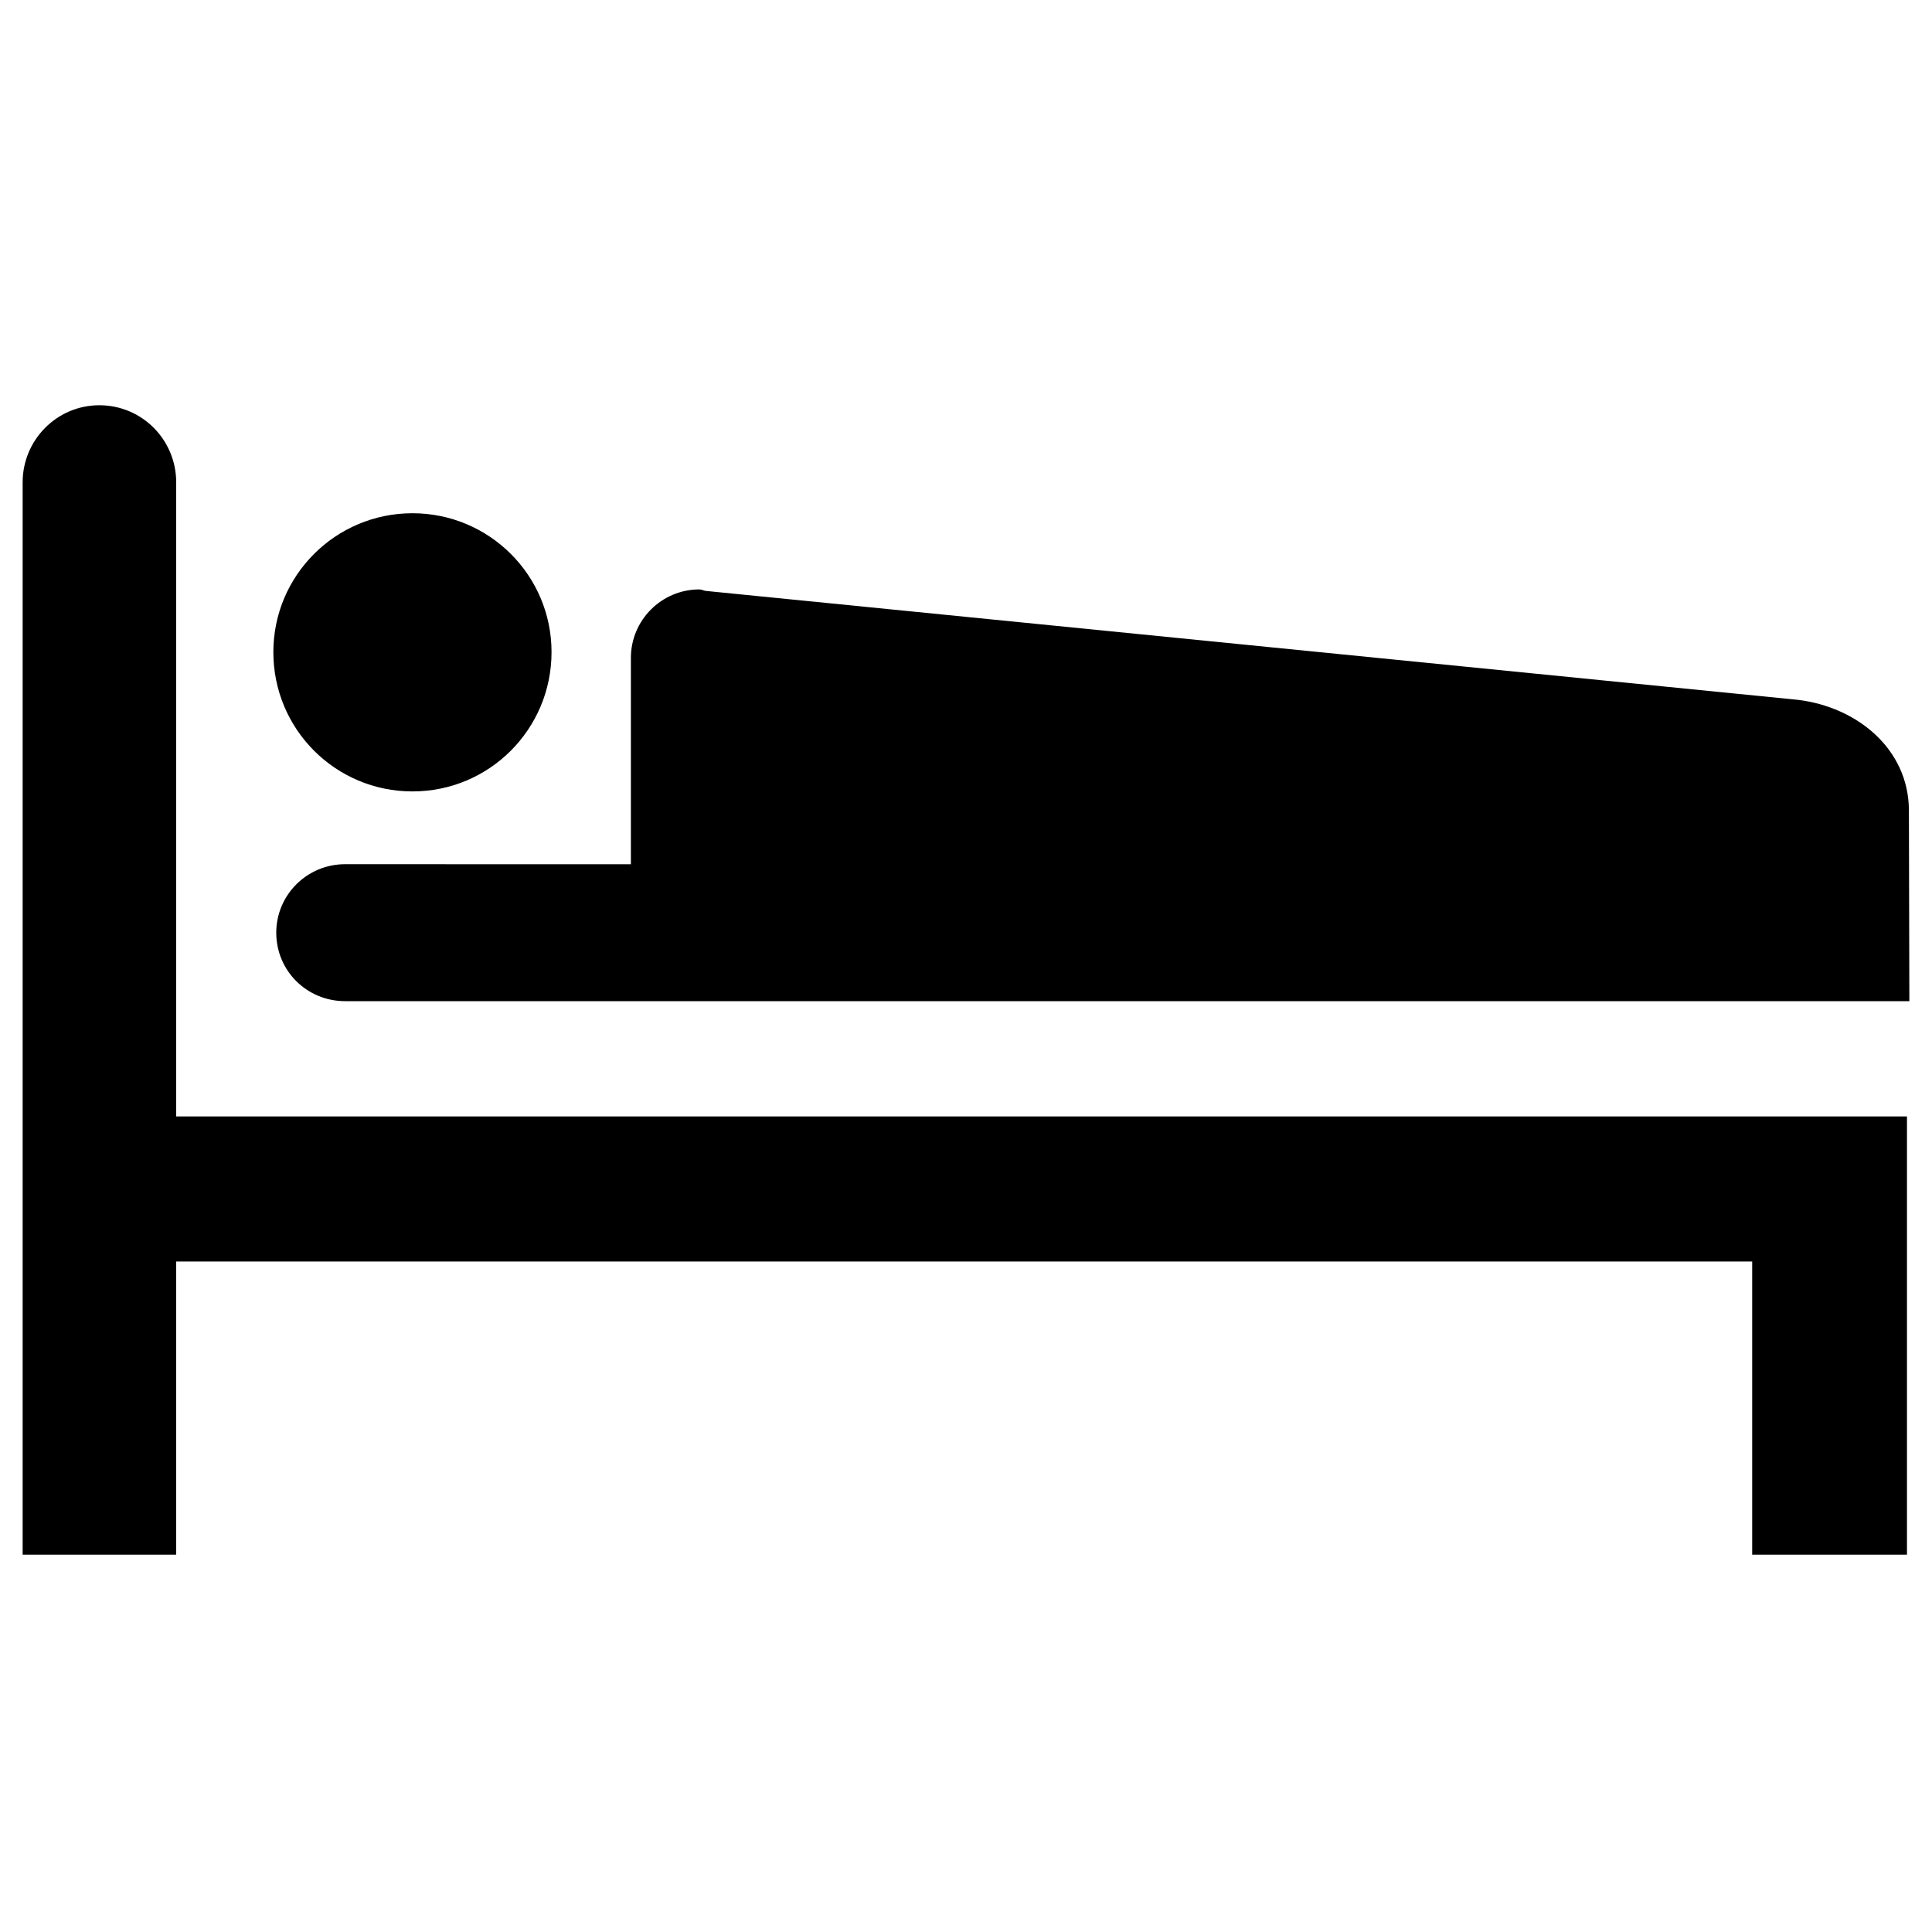
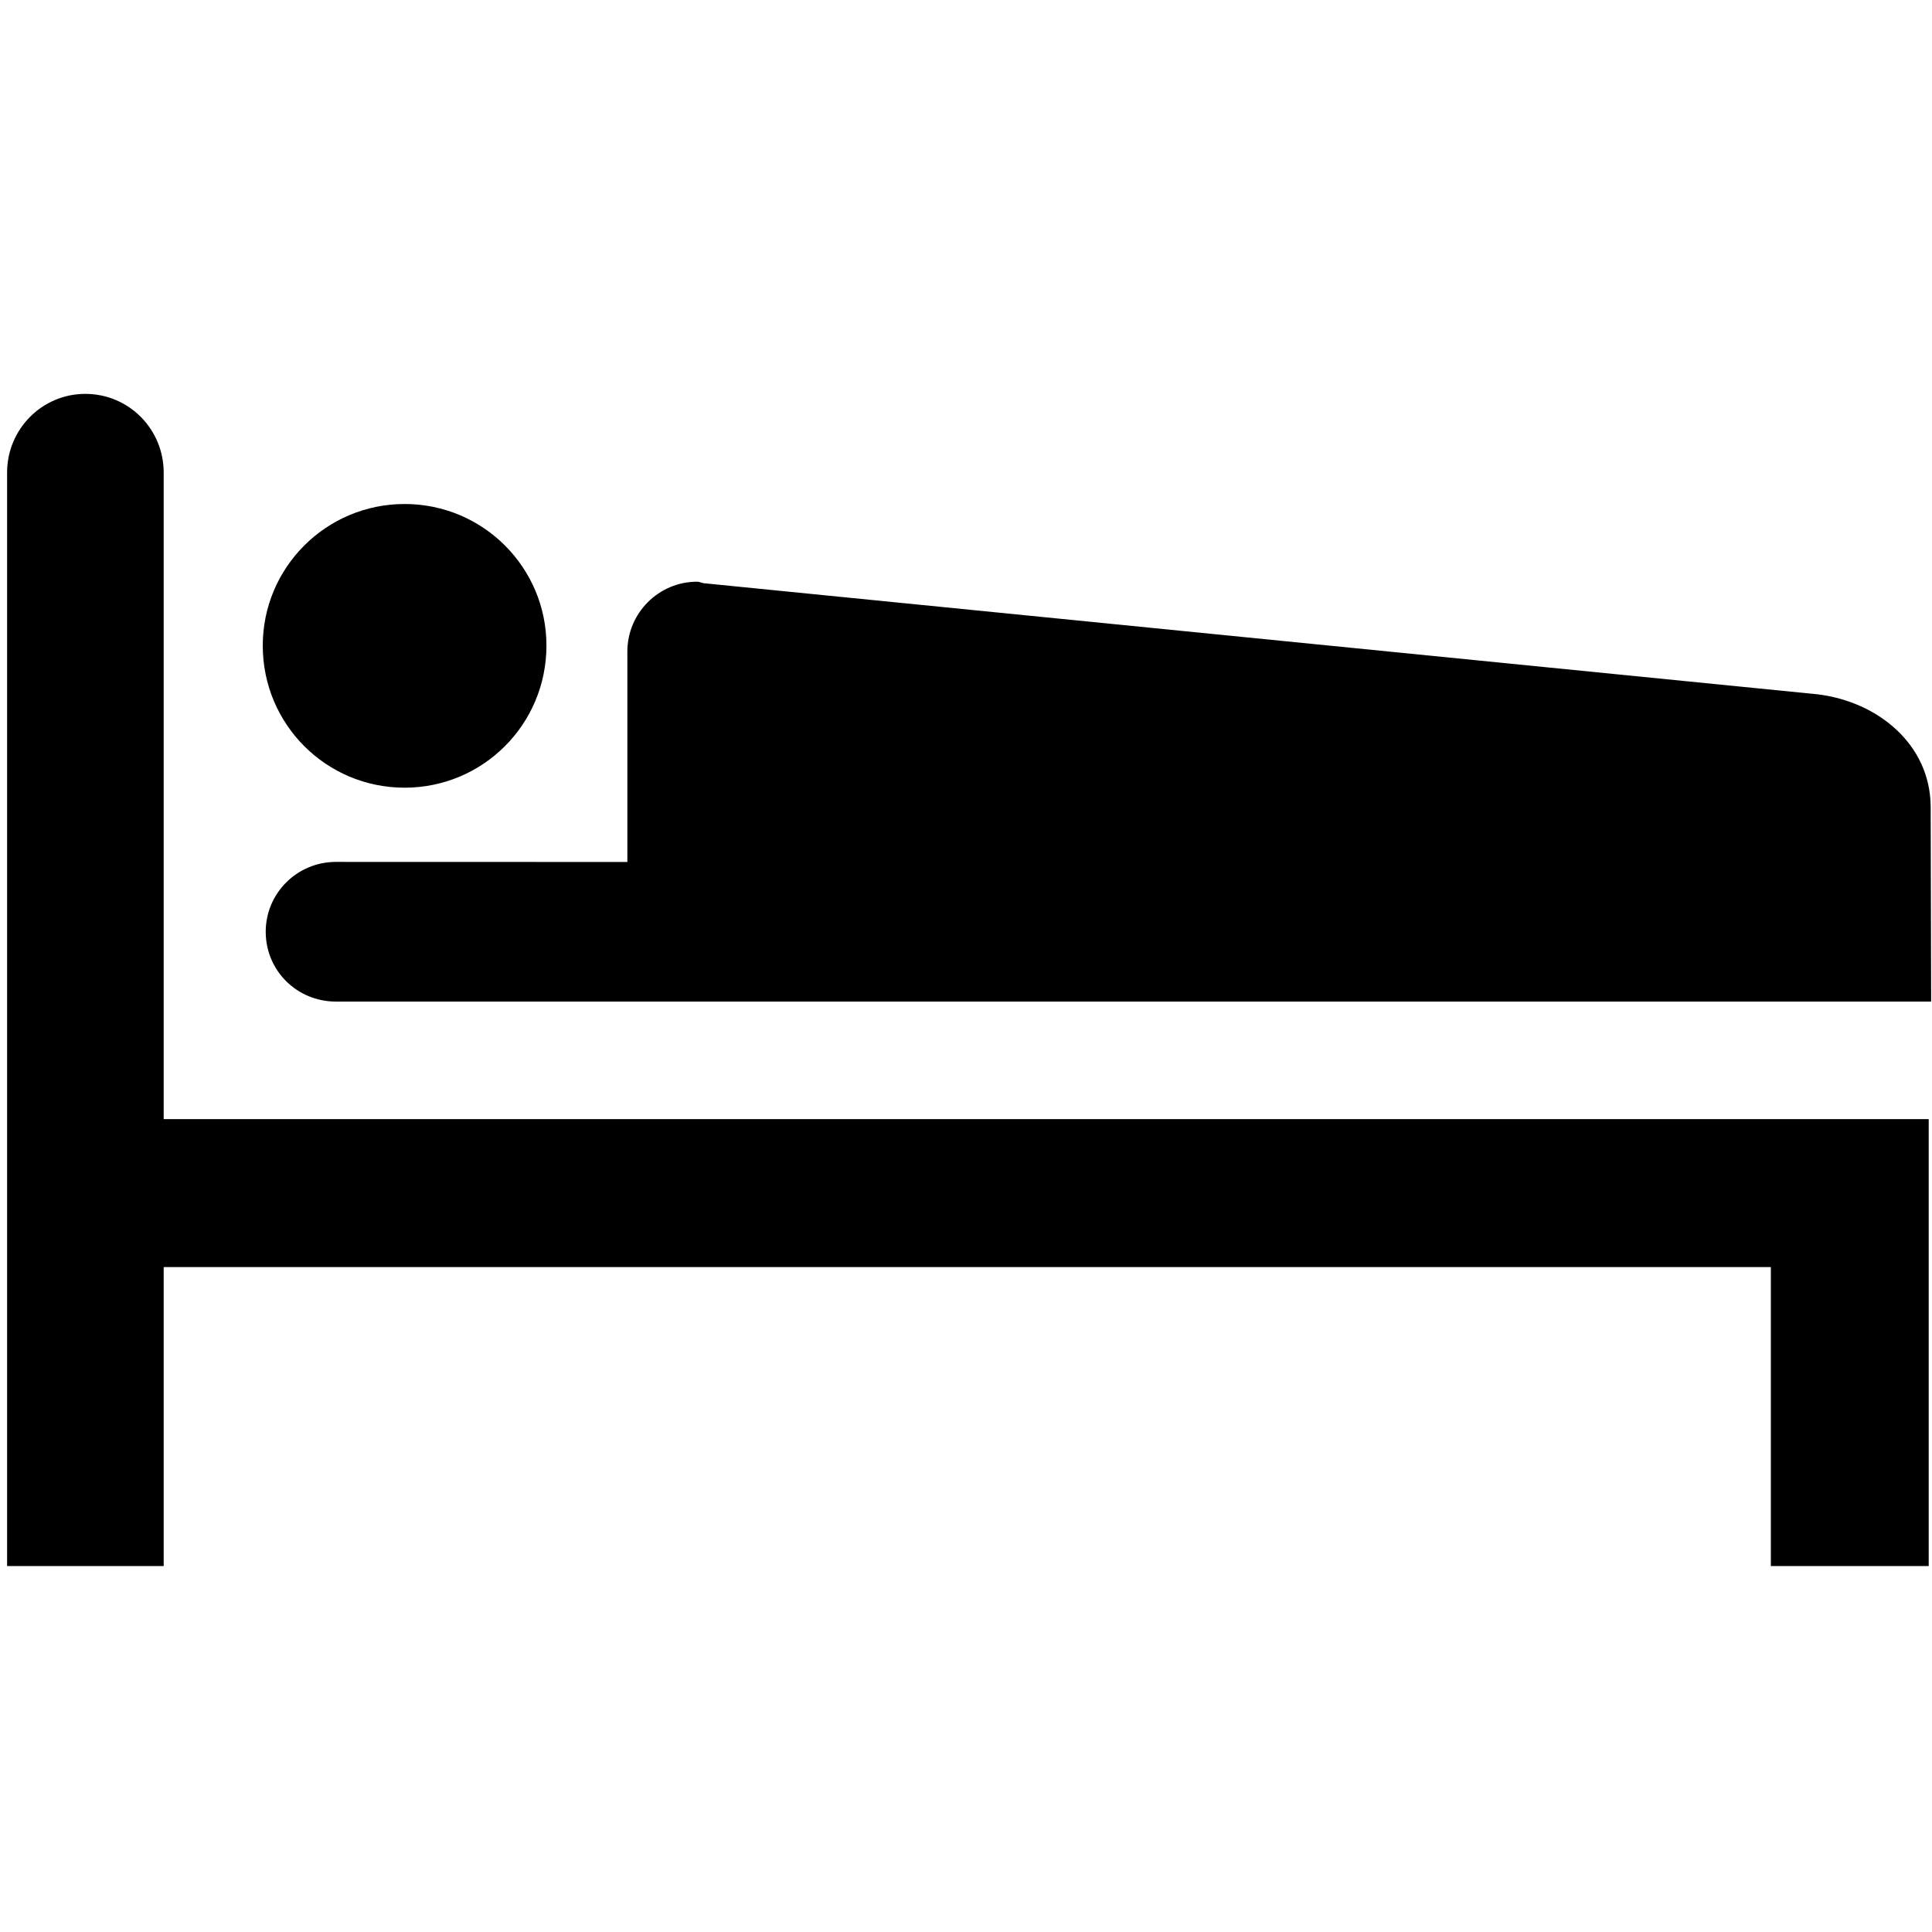
- <svg xmlns="http://www.w3.org/2000/svg" version="1.0" width="512" height="512" viewBox="0 0 512 512" xml:space="preserve">
-   <path d="m 464.347,334.313 0,77.687 41.02,0 0,-116.136 -458.673,0 0,-168.034 c 0,-11.231 -9.007,-20.435 -20.381,-20.435 l 0,0 C 15.068,107.395 6,116.599 6,127.83 L 6,412 l 40.694,0 0,-77.687 417.653,0 z M 109.306,209.735 c 20.374,0 36.857,-16.483 36.857,-36.925 0,-20.313 -16.483,-36.796 -36.857,-36.796 -20.374,0 -36.864,16.483 -36.864,36.796 -0.007,20.449 16.476,36.925 36.864,36.925 z M 506,265.32 505.878,214.599 C 505.748,198.503 492.204,187.381 476.49,185.469 L 186.925,156.585 c -0.565,-0.122 -1.088,-0.381 -1.592,-0.381 -10.034,0 -18.143,8.17 -18.143,18.143 l 0,54.694 -75.707,-0.02 c -10.17,0 -18.272,8.177 -18.272,18.15 0,10.102 8.109,18.15 18.272,18.15 l 414.517,0 z" />
+ <svg xmlns="http://www.w3.org/2000/svg" version="1.0" width="512" height="512" viewBox="0 0 512 512">
+   <path d="M 469.295 335.789 L 469.295 415.014 L 511.126 415.014 L 511.126 296.579 L 43.377 296.579 L 43.377 125.221 C 43.377 113.767 34.192 104.381 22.592 104.381 L 22.592 104.381 C 11.125 104.381 1.878 113.767 1.878 125.221 L 1.878 415.014 L 43.377 415.014 L 43.377 335.789 L 469.295 335.789 Z M 107.227 208.746 C 128.006 208.746 144.814 191.937 144.814 171.09 C 144.814 150.376 128.006 133.566 107.227 133.566 C 86.45 133.566 69.635 150.376 69.635 171.09 C 69.628 191.944 86.437 208.746 107.227 208.746 Z M 511.771 265.431 L 511.647 213.706 C 511.514 197.293 497.702 185.95 481.677 184 L 186.382 154.545 C 185.807 154.419 185.273 154.156 184.76 154.156 C 174.527 154.156 166.258 162.488 166.258 172.658 L 166.258 228.434 L 89.052 228.413 C 78.68 228.413 70.419 236.752 70.419 246.922 C 70.419 257.224 78.687 265.431 89.052 265.431 L 511.771 265.431 Z" />
</svg>
